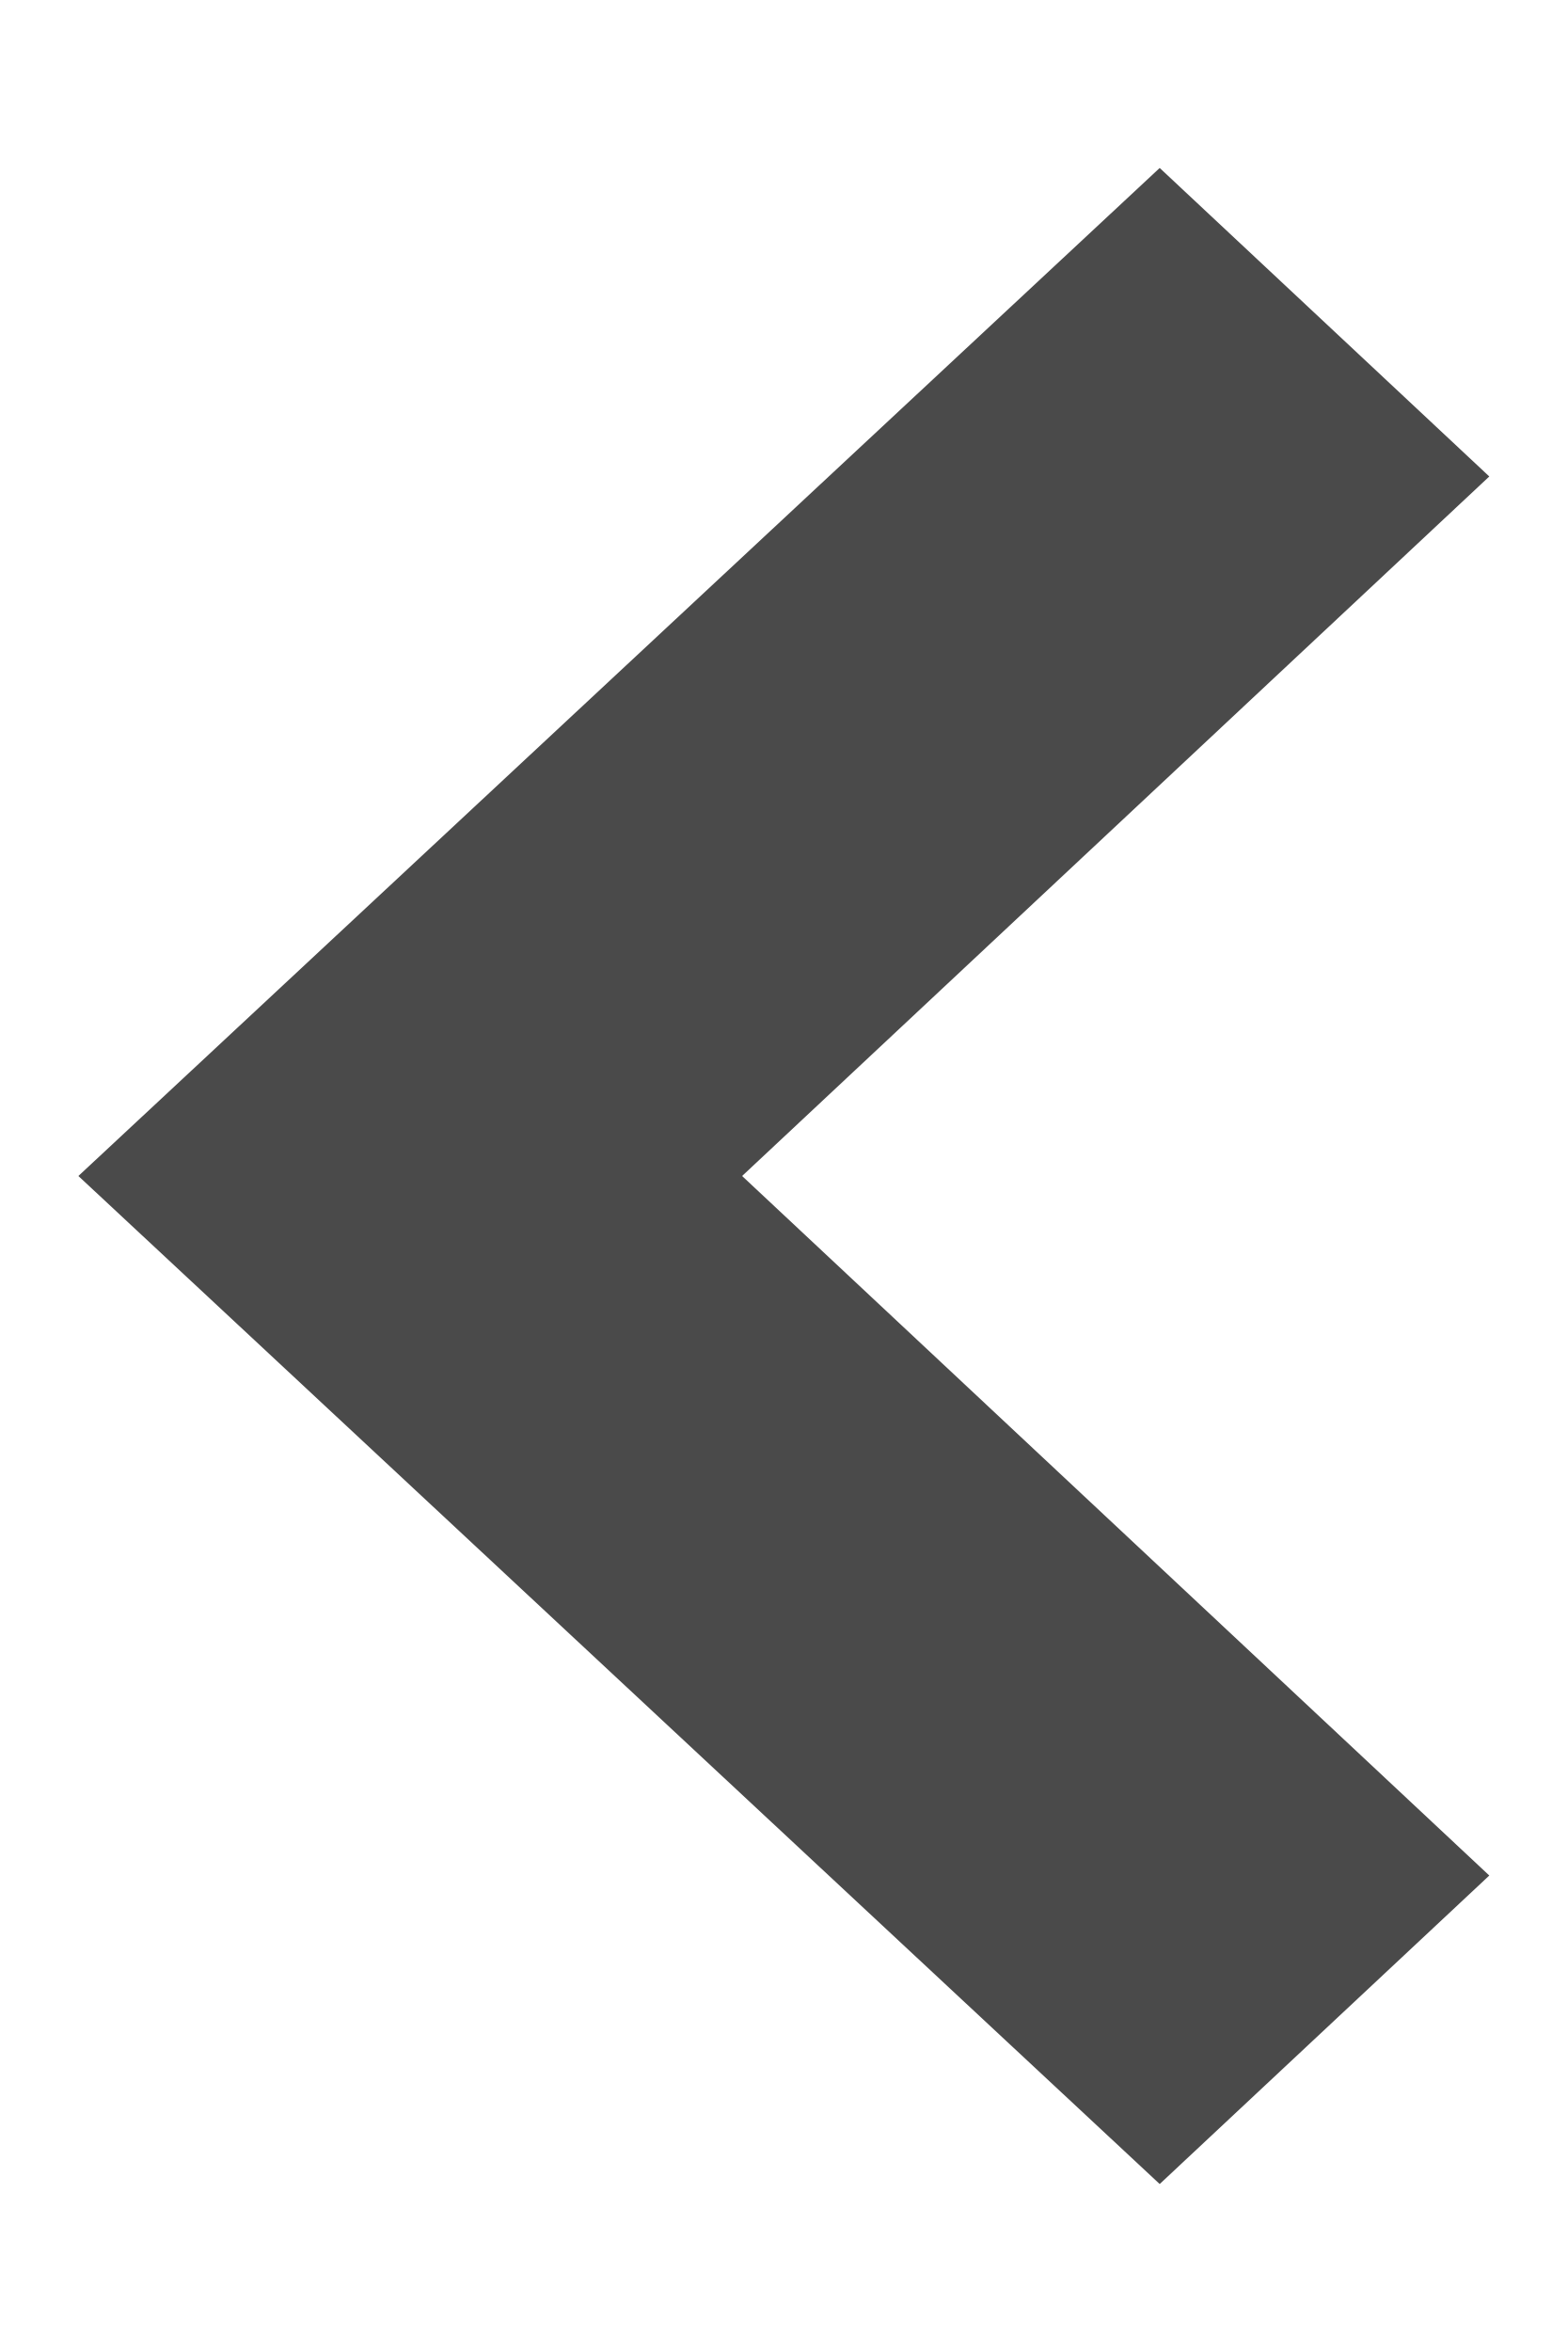
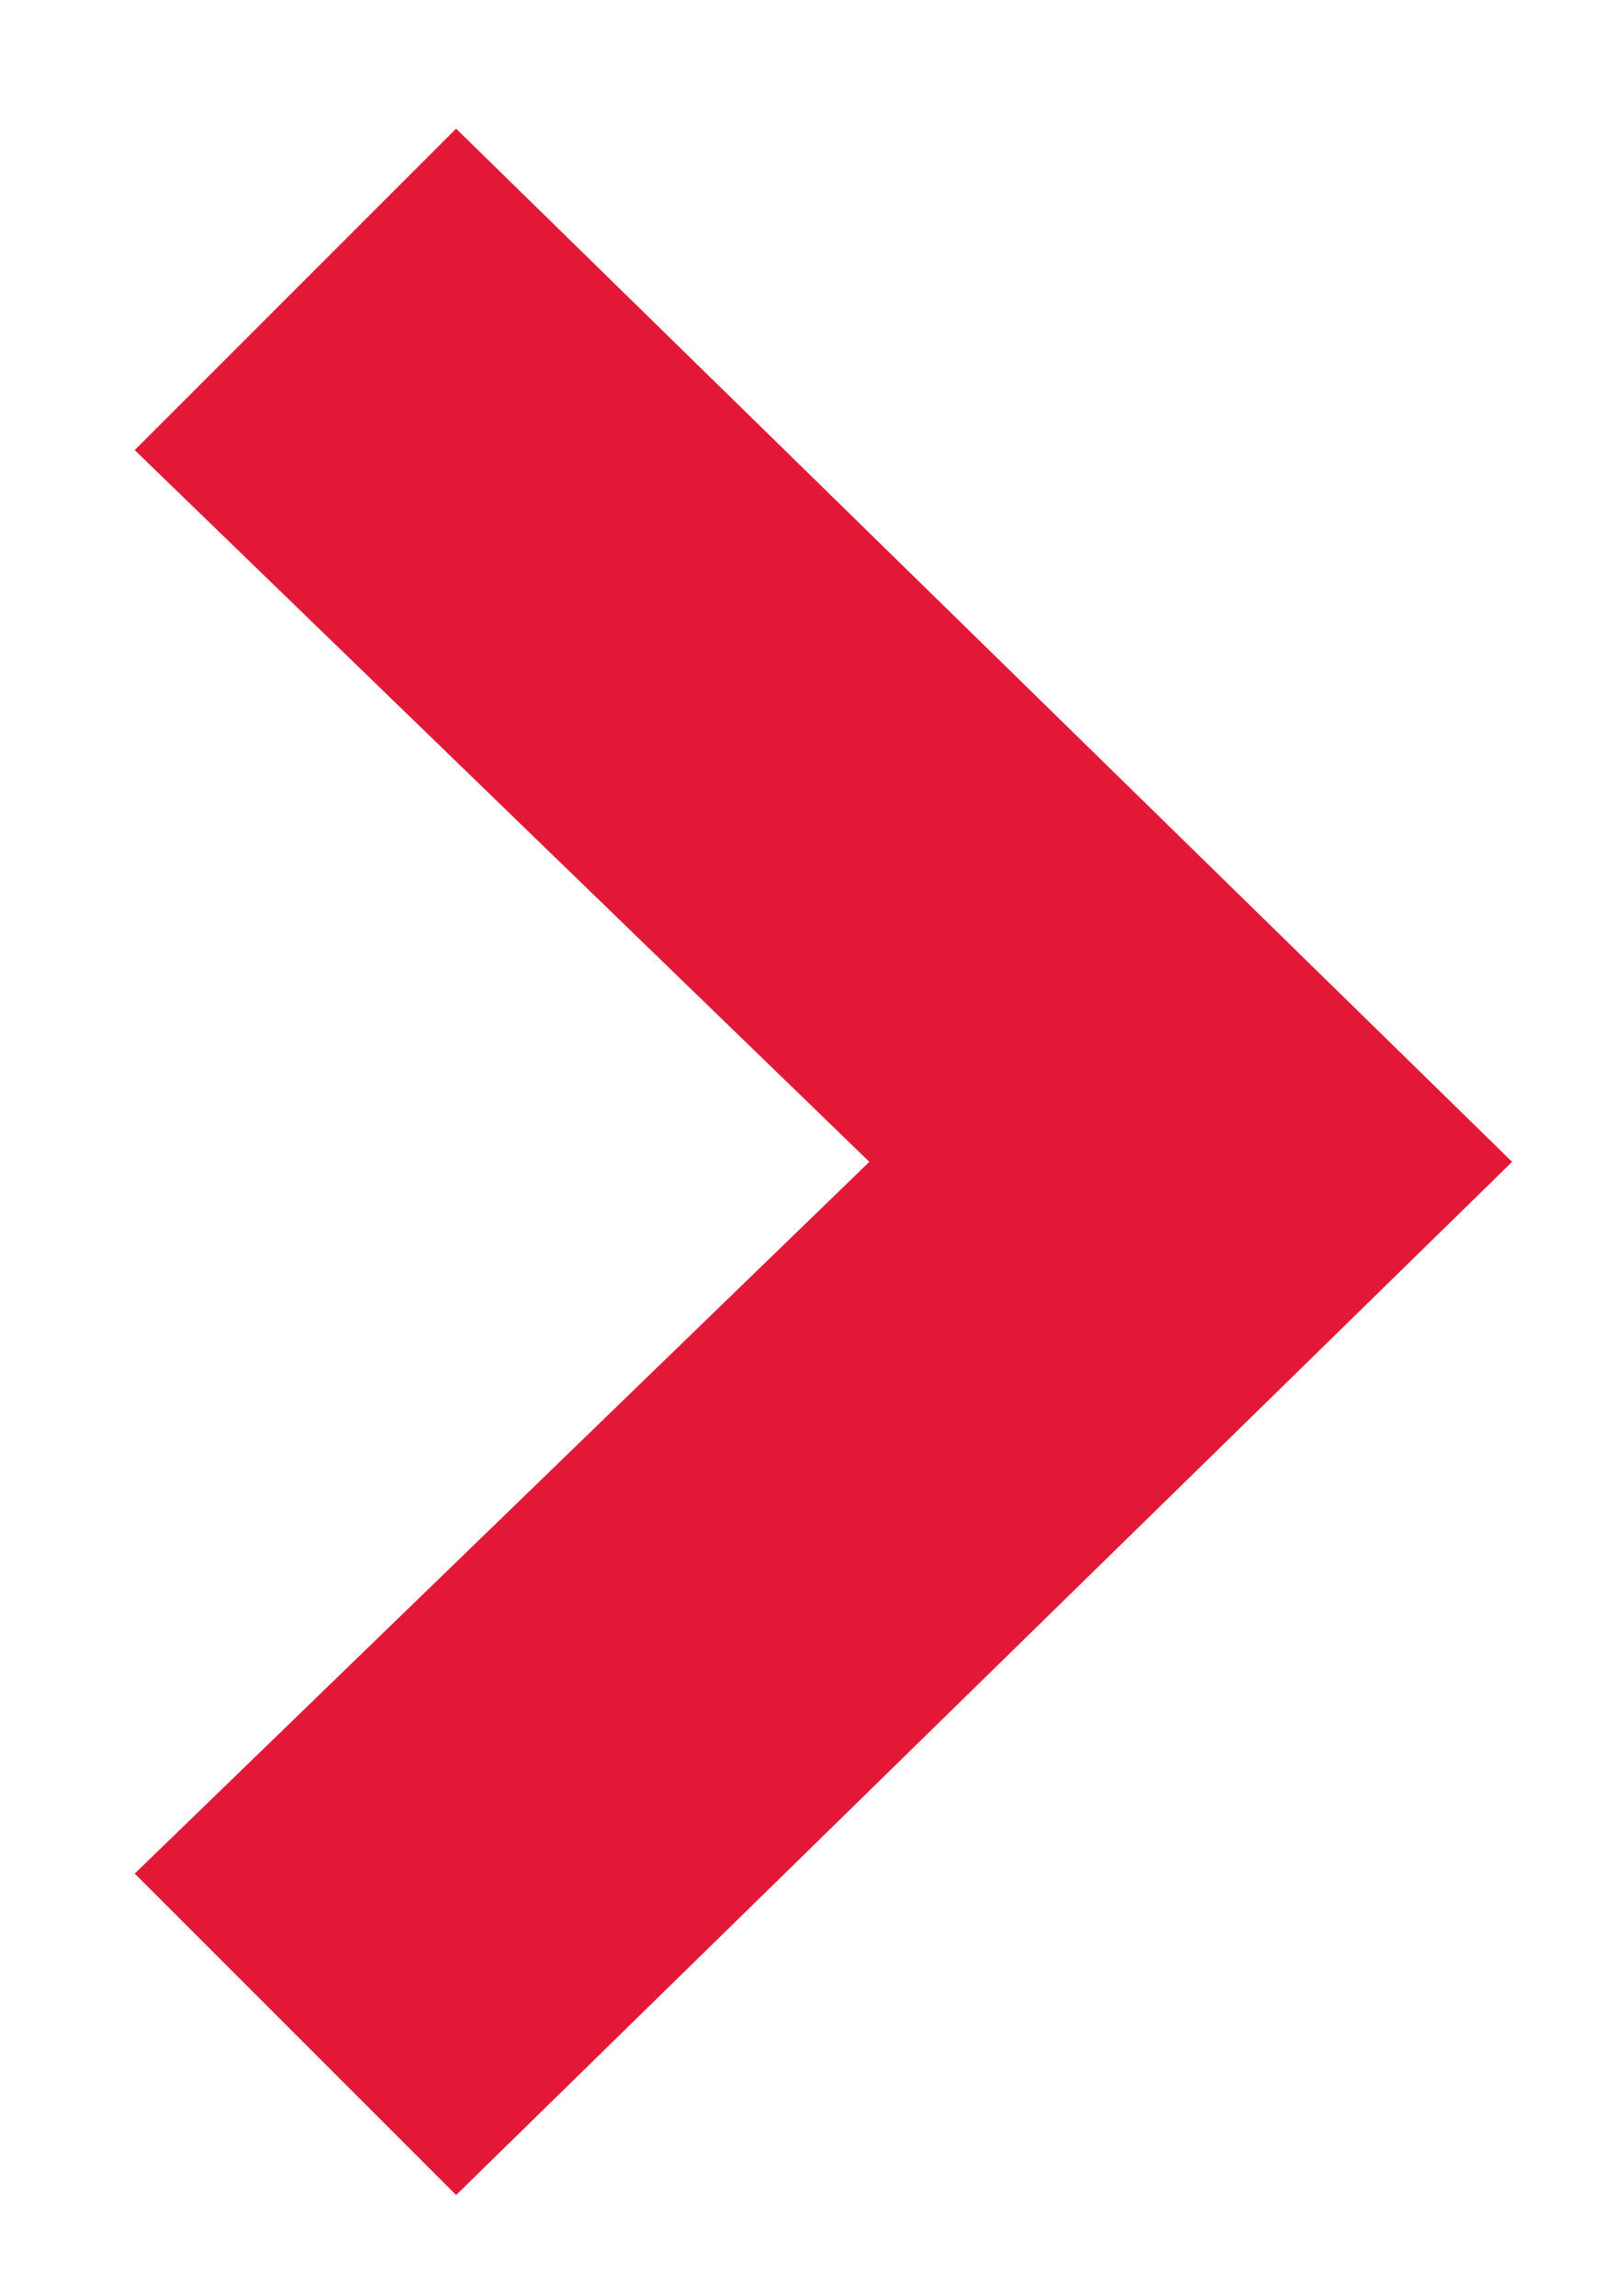
- <svg xmlns="http://www.w3.org/2000/svg" width="8px" height="12px" viewBox="0 0 8 12" version="1.1">
-   <defs />
-   <g id="Design" stroke="none" stroke-width="1" fill="none" fill-rule="evenodd">
-     <g id="Nav" transform="translate(-85, -801)" fill="#4A4A4A">
-       <g id="Group-2" transform="translate(85, 788)">
-         <g id="Icon/Arrow/dark" transform="translate(4, 19) rotate(-270) translate(-4, -19) translate(-2, 15)">
-           <polygon id="Arrow" transform="translate(6, 4) rotate(-270) translate(-6, -4) " points="4.082 -1.143 2.4 0.431 6.213 4 2.4 7.569 4.082 9.143 9.6 4" />
-         </g>
+ <svg xmlns="http://www.w3.org/2000/svg" version="1.1" id="Layer_1" x="0px" y="0px" viewBox="0 0 7 10" style="enable-background:new 0 0 7 10;" xml:space="preserve">
+   <style type="text/css">
+ 	.st0{fill:#E31837;}
+ </style>
+   <g id="Symbols">
+     <g id="Global-Elements_x2F_pagination_x2F_desktop" transform="translate(-18, -16)">
+       <g id="Icon_x2F_Arrow_x2F_dark" transform="translate(21.58673, 21.06032) rotate(-270) translate(-21.58673, -21.06032) translate(16.58673, 17.56032)">
+         <polygon id="Arrow" class="st0" points="5,0.5 0.5,5.1 1.9,6.5 5,3.3 8.1,6.5 9.5,5.1    " />
      </g>
    </g>
  </g>
</svg>
